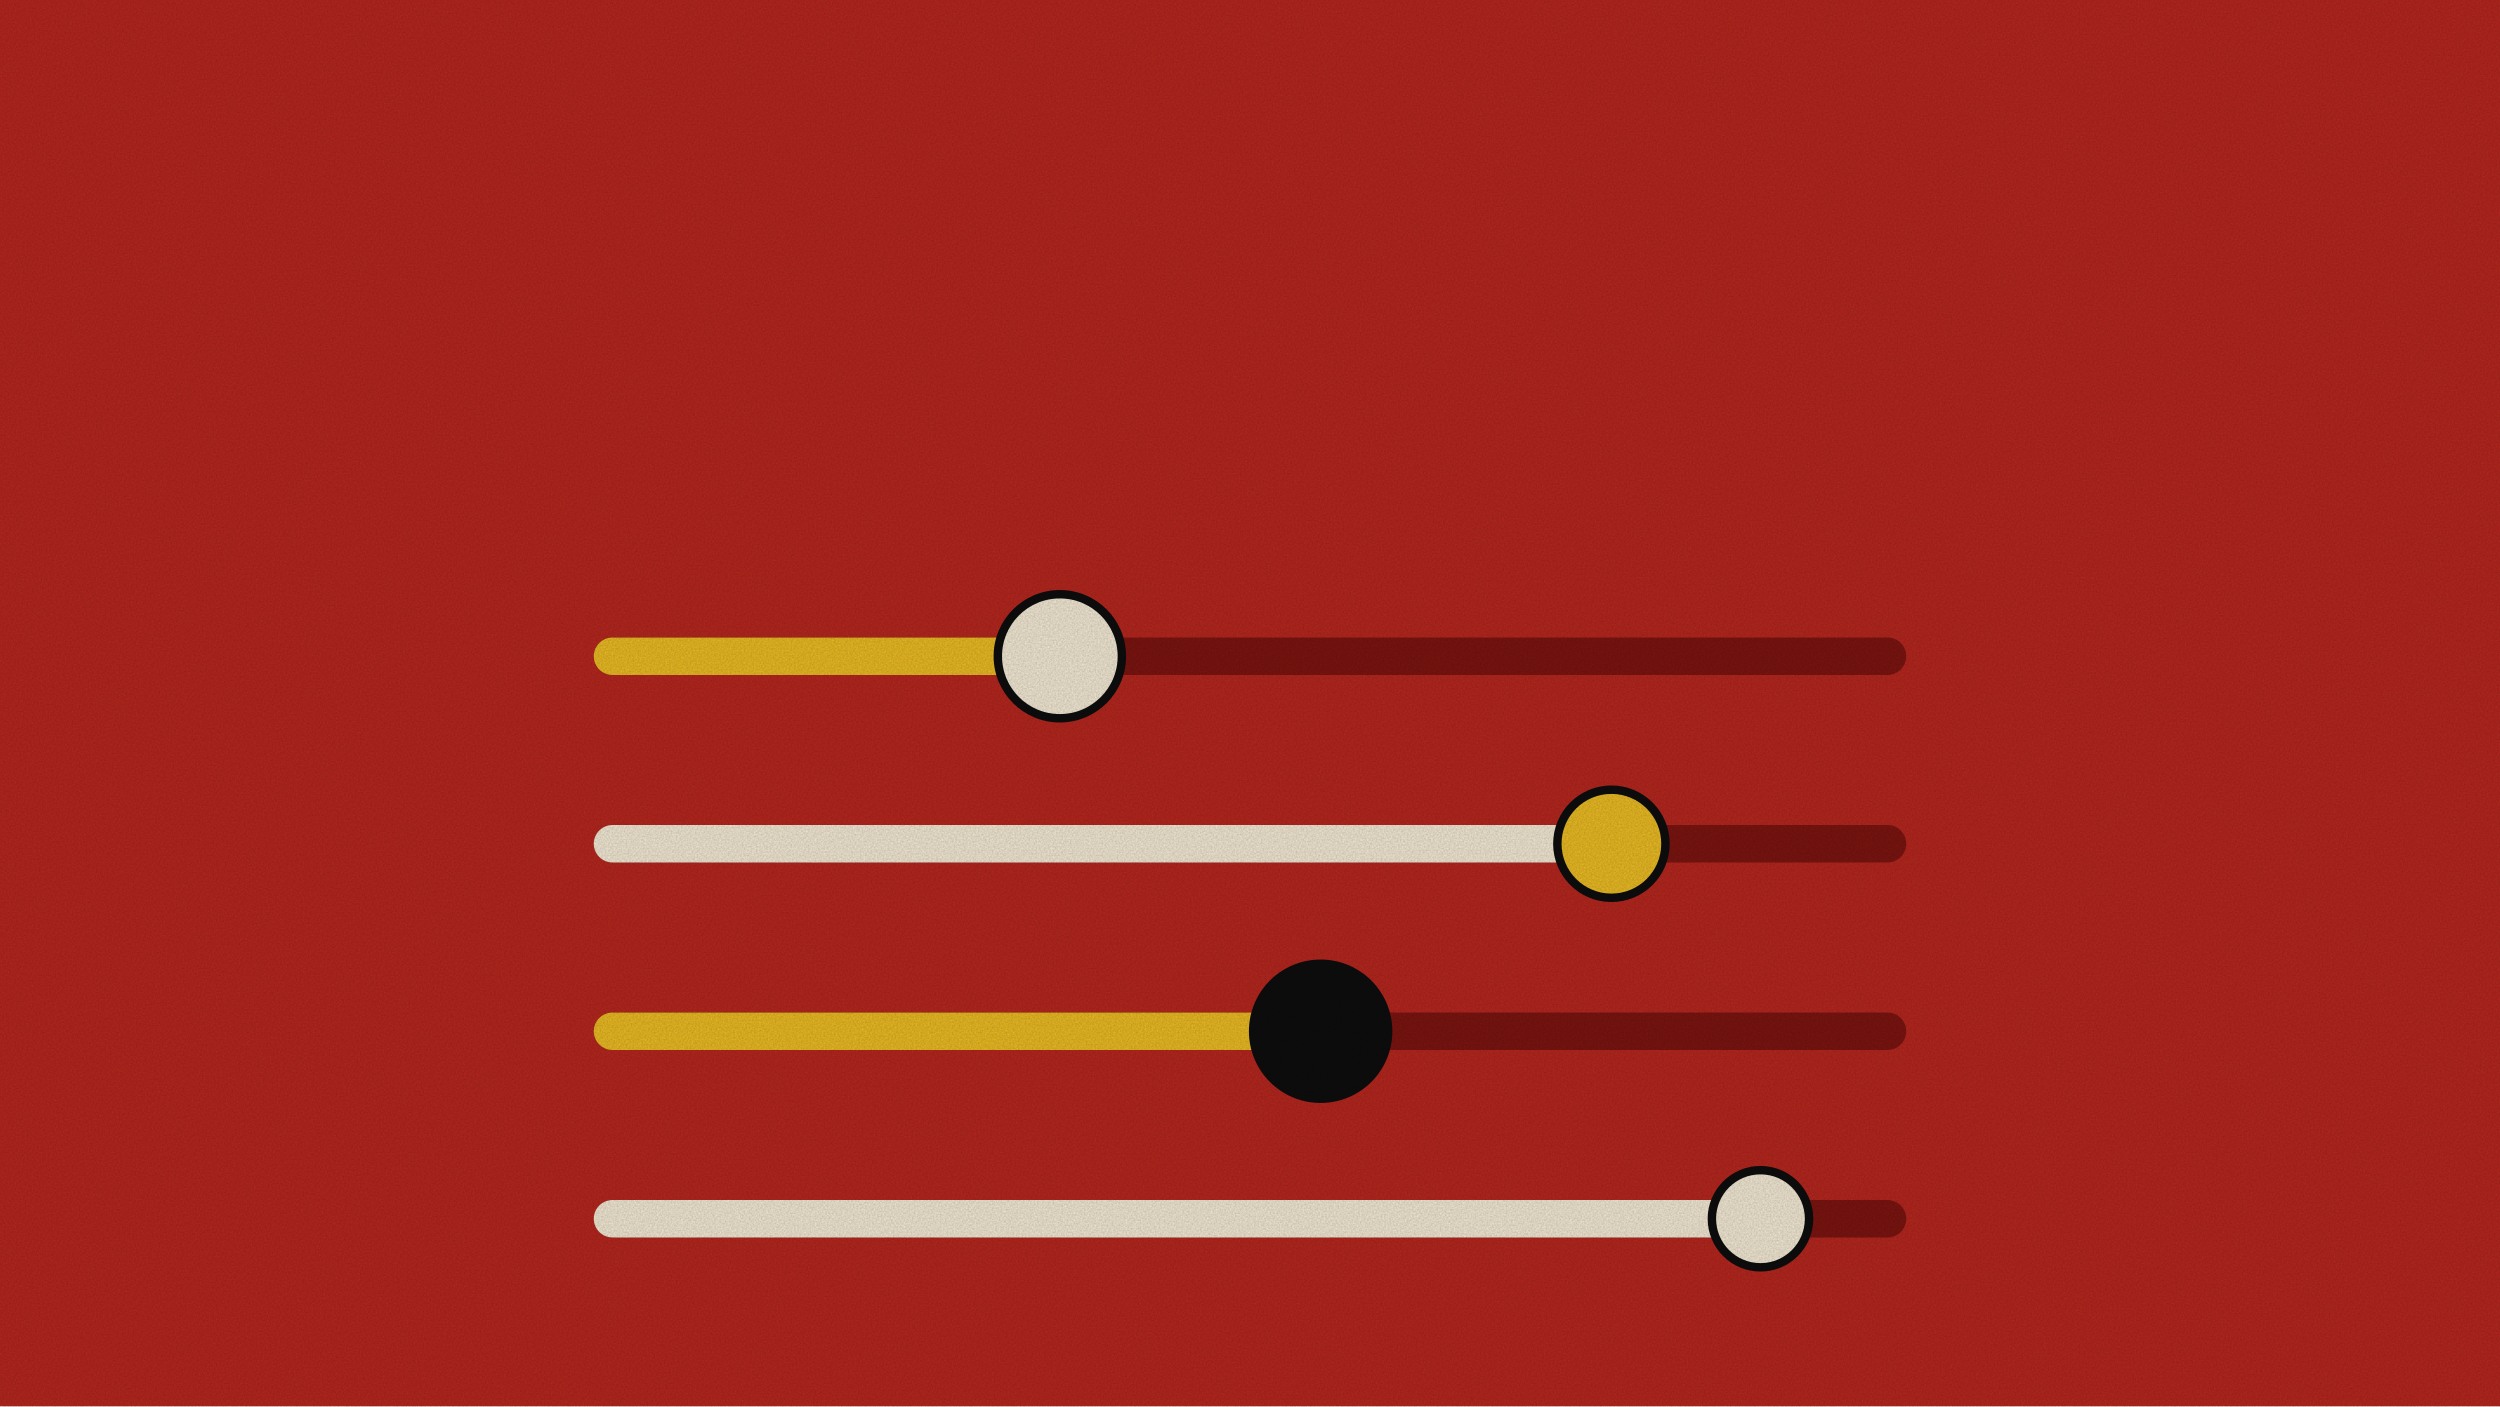
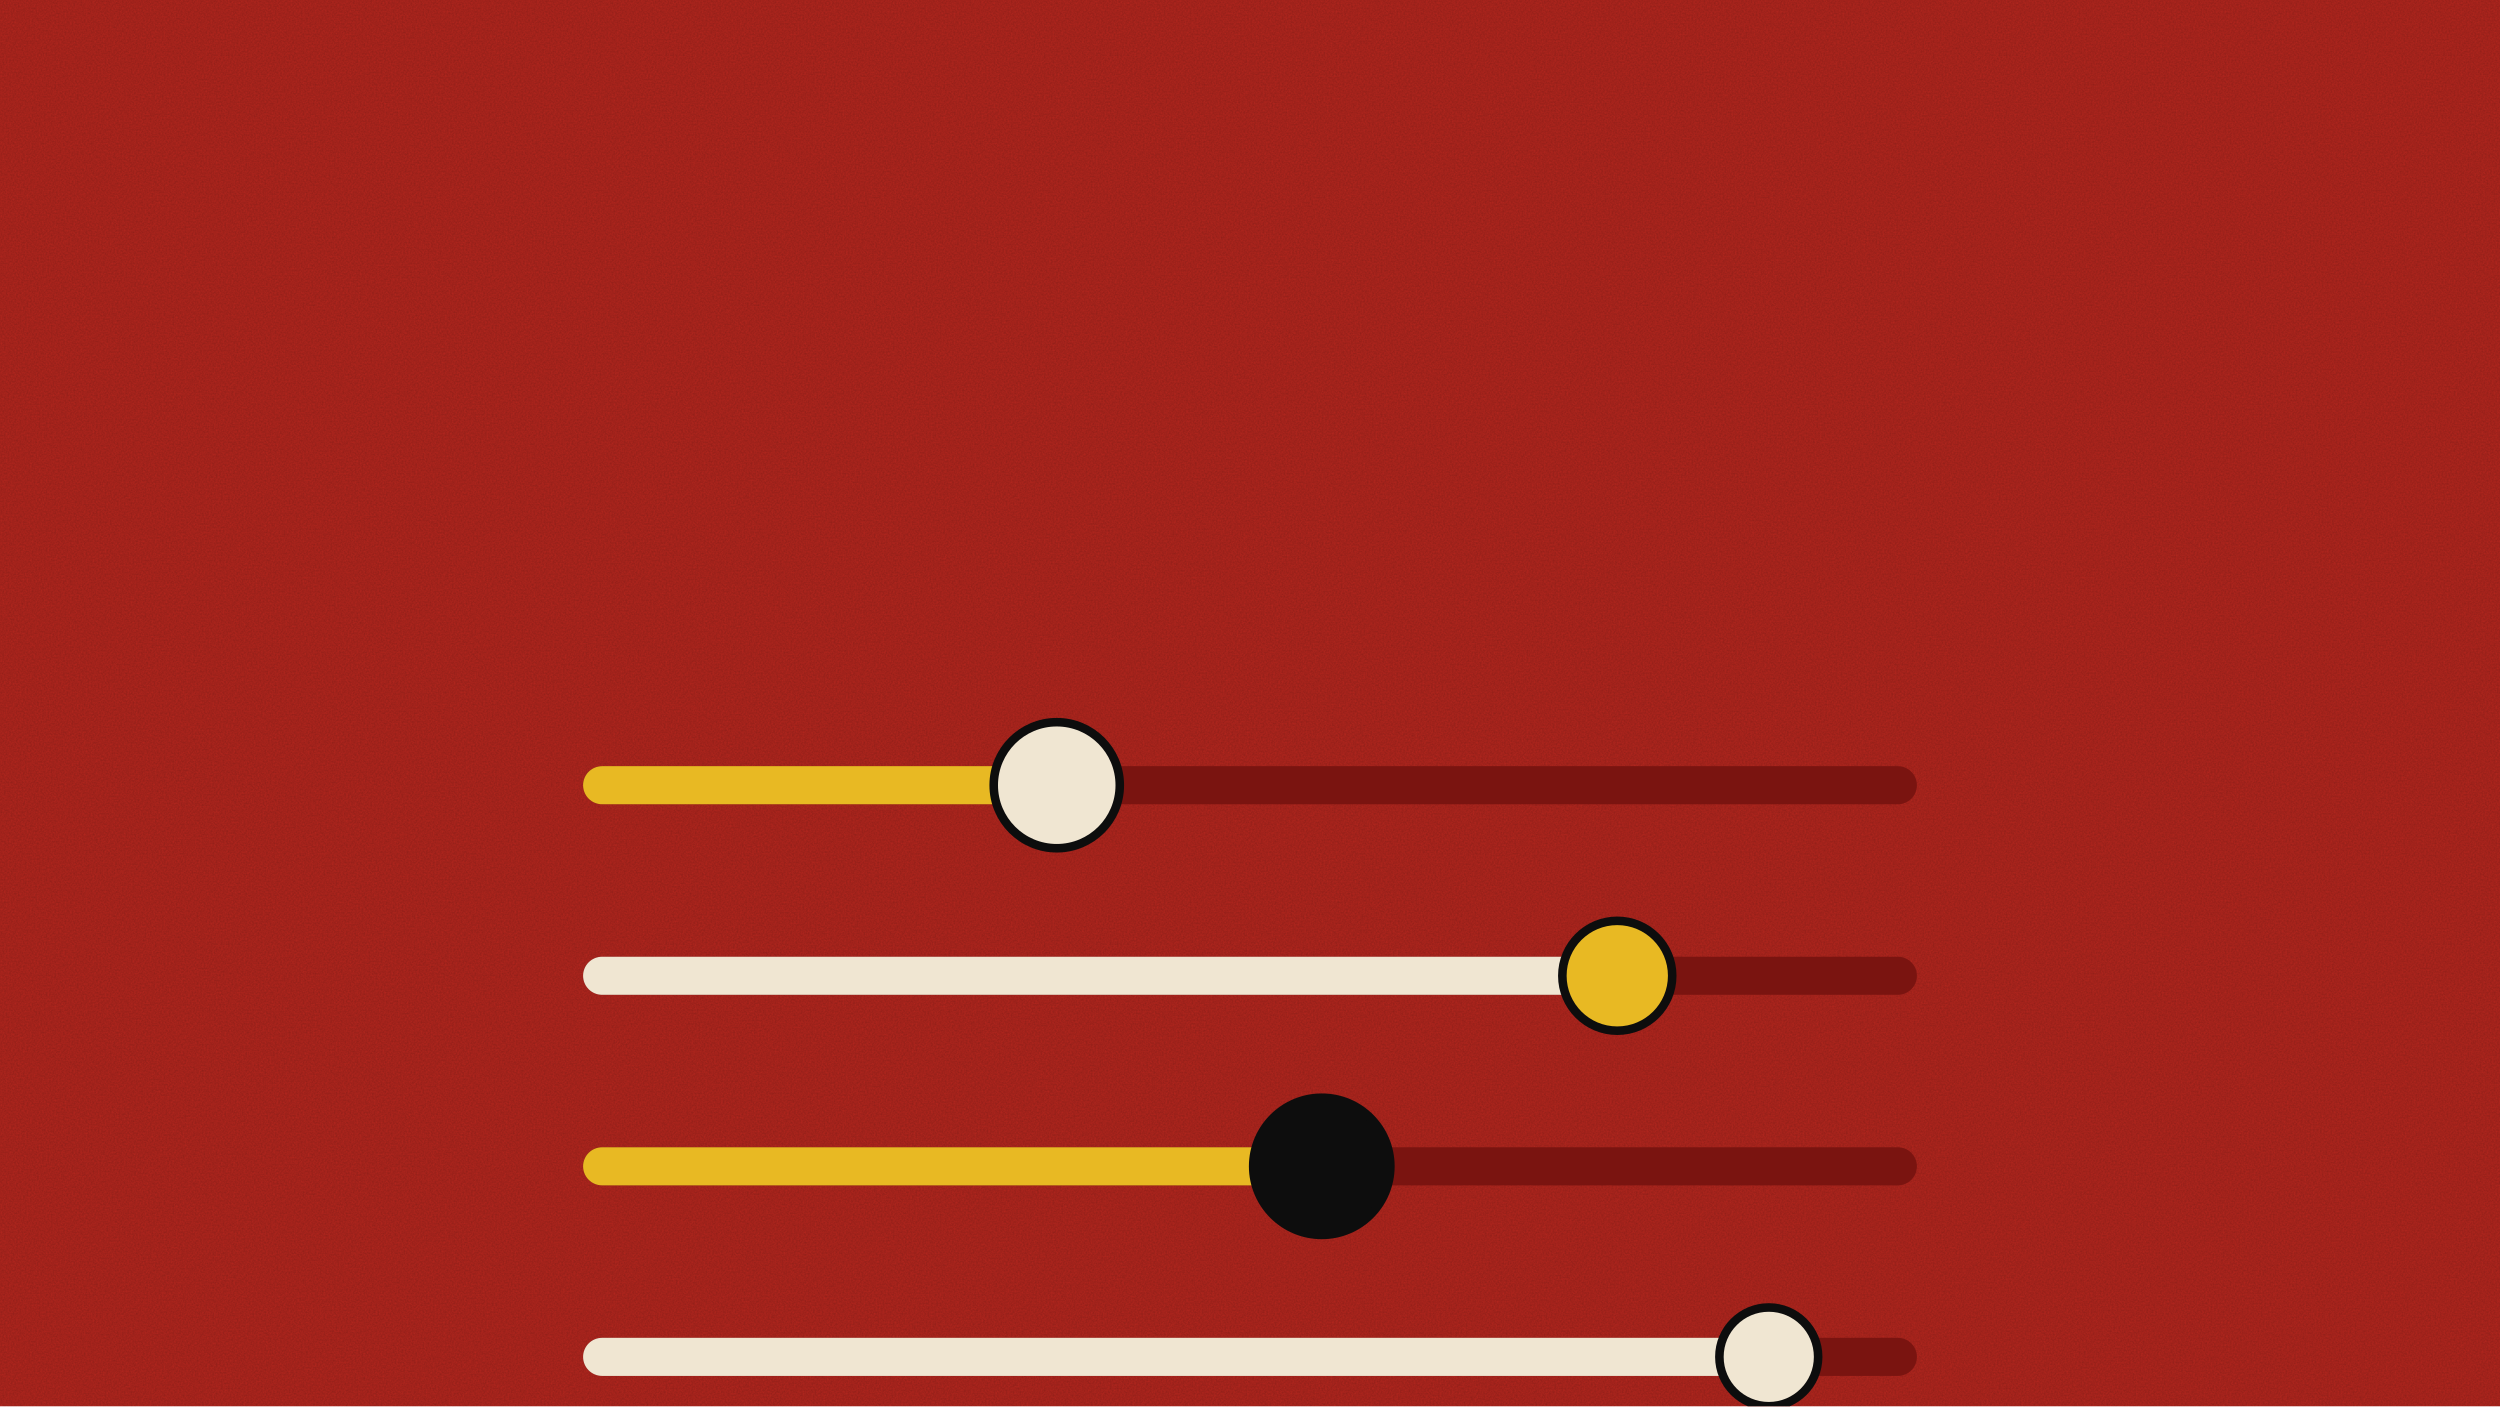
<svg xmlns="http://www.w3.org/2000/svg" viewBox="0 0 1600 900">
-   <defs>
-     <filter id="grana">
-       <feTurbulence type="fractalNoise" baseFrequency=".9" numOctaves="2" />
-       <feColorMatrix values="0 0 0 0 0 0 0 0 0 0 0 0 0 0 0 0 0 0 .55 0" />
-     </filter>
-   </defs>
-   <g>
-     <rect width="1600" height="900" fill="#b3261e" />
-     <rect x="380" y="408.0" width="840" height="24.0" rx="12.0" fill="#7a1410" />
-     <rect x="380" y="408.0" width="298.3" height="24.0" rx="12.0" fill="#e8b923" />
-     <circle cx="678.3" cy="420.0" r="39.7" fill="#f0e6d2" stroke="#0d0d0d" stroke-width="5.4" />
-     <rect x="380" y="528.0" width="840" height="24.0" rx="12.0" fill="#7a1410" />
-     <rect x="380" y="528.0" width="651.3" height="24.0" rx="12.0" fill="#f0e6d2" />
-     <circle cx="1031.3" cy="540.0" r="34.6" fill="#e8b923" stroke="#0d0d0d" stroke-width="5.4" />
-     <rect x="380" y="648.0" width="840" height="24.0" rx="12.0" fill="#7a1410" />
-     <rect x="380" y="648.0" width="465.2" height="24.0" rx="12.0" fill="#e8b923" />
-     <circle cx="845.2" cy="660.0" r="43.2" fill="#0d0d0d" stroke="#0d0d0d" stroke-width="5.4" />
-     <rect x="380" y="768.0" width="840" height="24.0" rx="12.0" fill="#7a1410" />
-     <rect x="380" y="768.0" width="746.7" height="24.0" rx="12.0" fill="#f0e6d2" />
-     <circle cx="1126.7" cy="780.0" r="31.1" fill="#f0e6d2" stroke="#0d0d0d" stroke-width="5.4" />
-   </g>
-   <rect width="1600" height="900" filter="url(#grana)" opacity=".35" />
+   <svg width="1600" height="900" viewBox="0 0 1600 900" preserveAspectRatio="xMidYMax slice">
+     <defs>
+       <filter id="f-grana">
+         <feTurbulence type="fractalNoise" baseFrequency=".9" numOctaves="2" />
+         <feColorMatrix values="0 0 0 0 0 0 0 0 0 0 0 0 0 0 0 0 0 0 .55 0" />
+       </filter>
+     </defs>
+     <g>
+       <rect width="1600" height="900" fill="#b3261e" />
+     </g>
+     <rect width="1600" height="900" filter="url(#f-grana)" opacity=".35" />
+   </svg>
+   <svg x="96" y="450" width="1408" height="450" viewBox="368 368.3 864 442.8" preserveAspectRatio="xMidYMax meet" overflow="hidden">
+     <defs>
+       <filter id="s-grana">
+         <feTurbulence type="fractalNoise" baseFrequency=".9" numOctaves="2" />
+         <feColorMatrix values="0 0 0 0 0 0 0 0 0 0 0 0 0 0 0 0 0 0 .55 0" />
+       </filter>
+     </defs>
+     <g>
+       <rect x="380" y="408.0" width="840" height="24.0" rx="12.0" fill="#7a1410" />
+       <rect x="380" y="408.0" width="298.3" height="24.0" rx="12.0" fill="#e8b923" />
+       <circle cx="678.3" cy="420.0" r="39.7" fill="#f0e6d2" stroke="#0d0d0d" stroke-width="5.4" />
+       <rect x="380" y="528.0" width="840" height="24.0" rx="12.0" fill="#7a1410" />
+       <rect x="380" y="528.0" width="651.3" height="24.0" rx="12.0" fill="#f0e6d2" />
+       <circle cx="1031.3" cy="540.0" r="34.6" fill="#e8b923" stroke="#0d0d0d" stroke-width="5.4" />
+       <rect x="380" y="648.0" width="840" height="24.0" rx="12.0" fill="#7a1410" />
+       <rect x="380" y="648.0" width="465.2" height="24.0" rx="12.0" fill="#e8b923" />
+       <circle cx="845.2" cy="660.0" r="43.2" fill="#0d0d0d" stroke="#0d0d0d" stroke-width="5.4" />
+       <rect x="380" y="768.0" width="840" height="24.0" rx="12.0" fill="#7a1410" />
+       <rect x="380" y="768.0" width="746.7" height="24.0" rx="12.0" fill="#f0e6d2" />
+       <circle cx="1126.7" cy="780.0" r="31.1" fill="#f0e6d2" stroke="#0d0d0d" stroke-width="5.4" />
+     </g>
+   </svg>
</svg>
